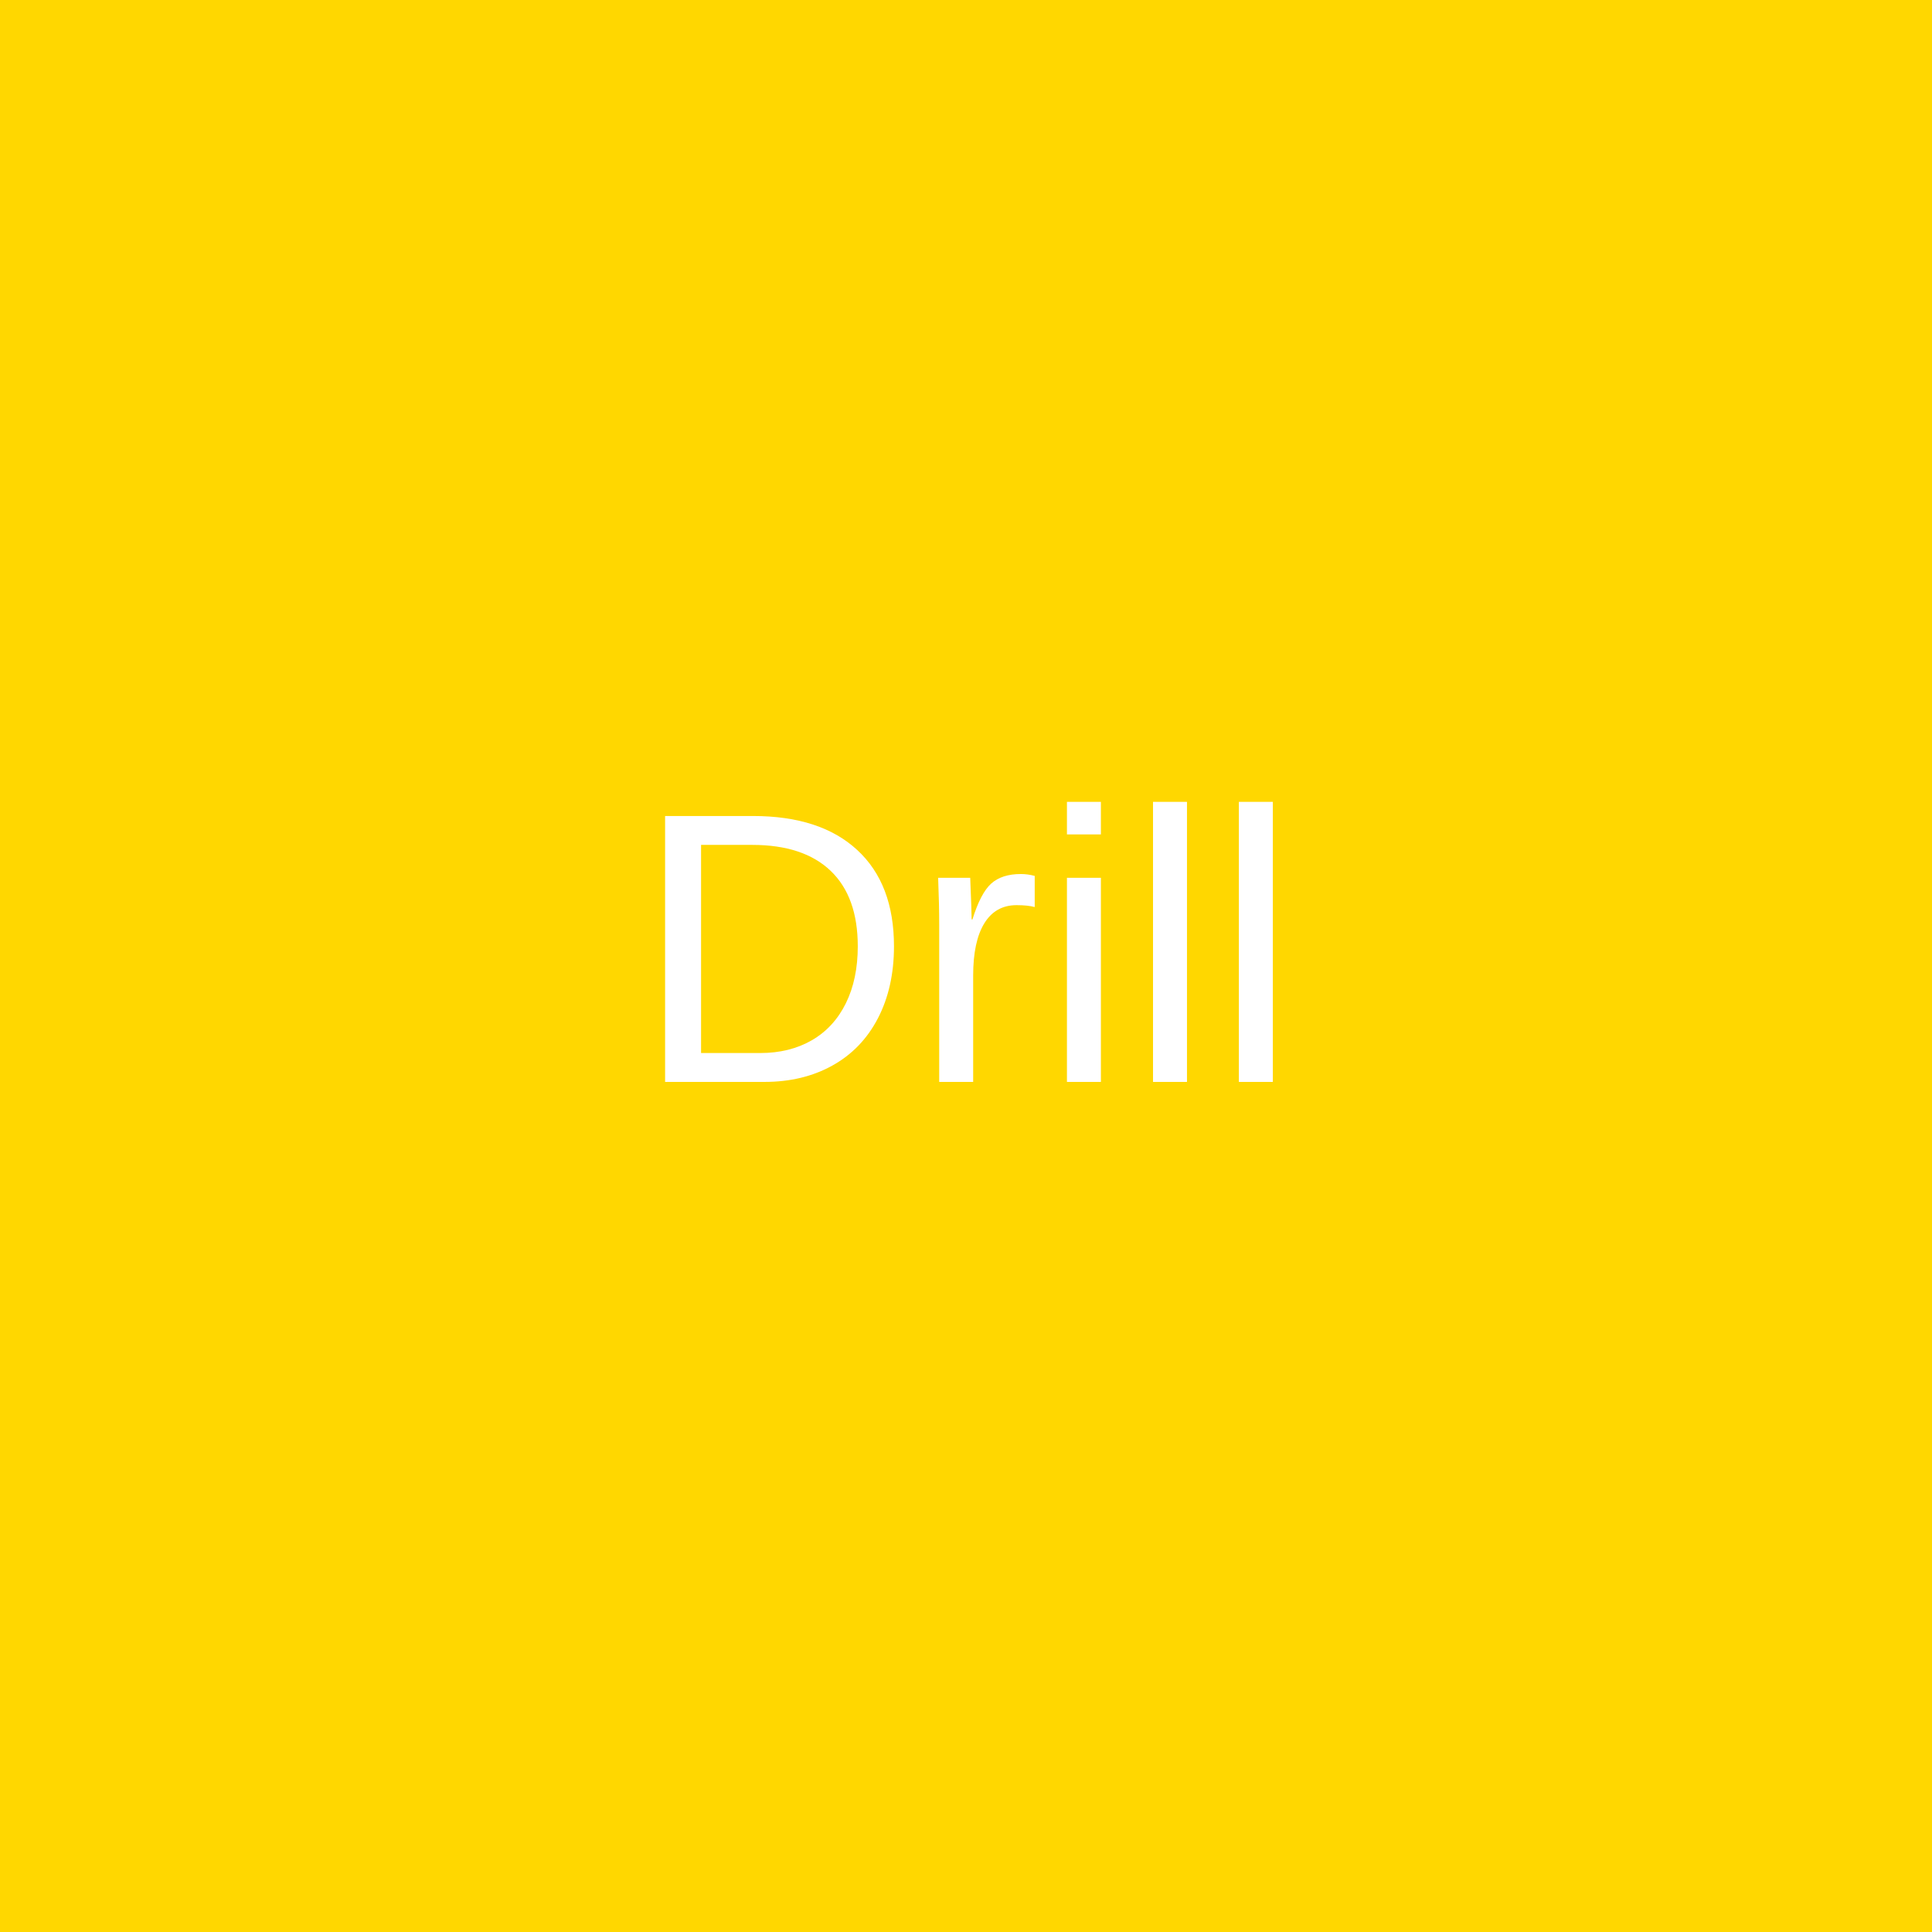
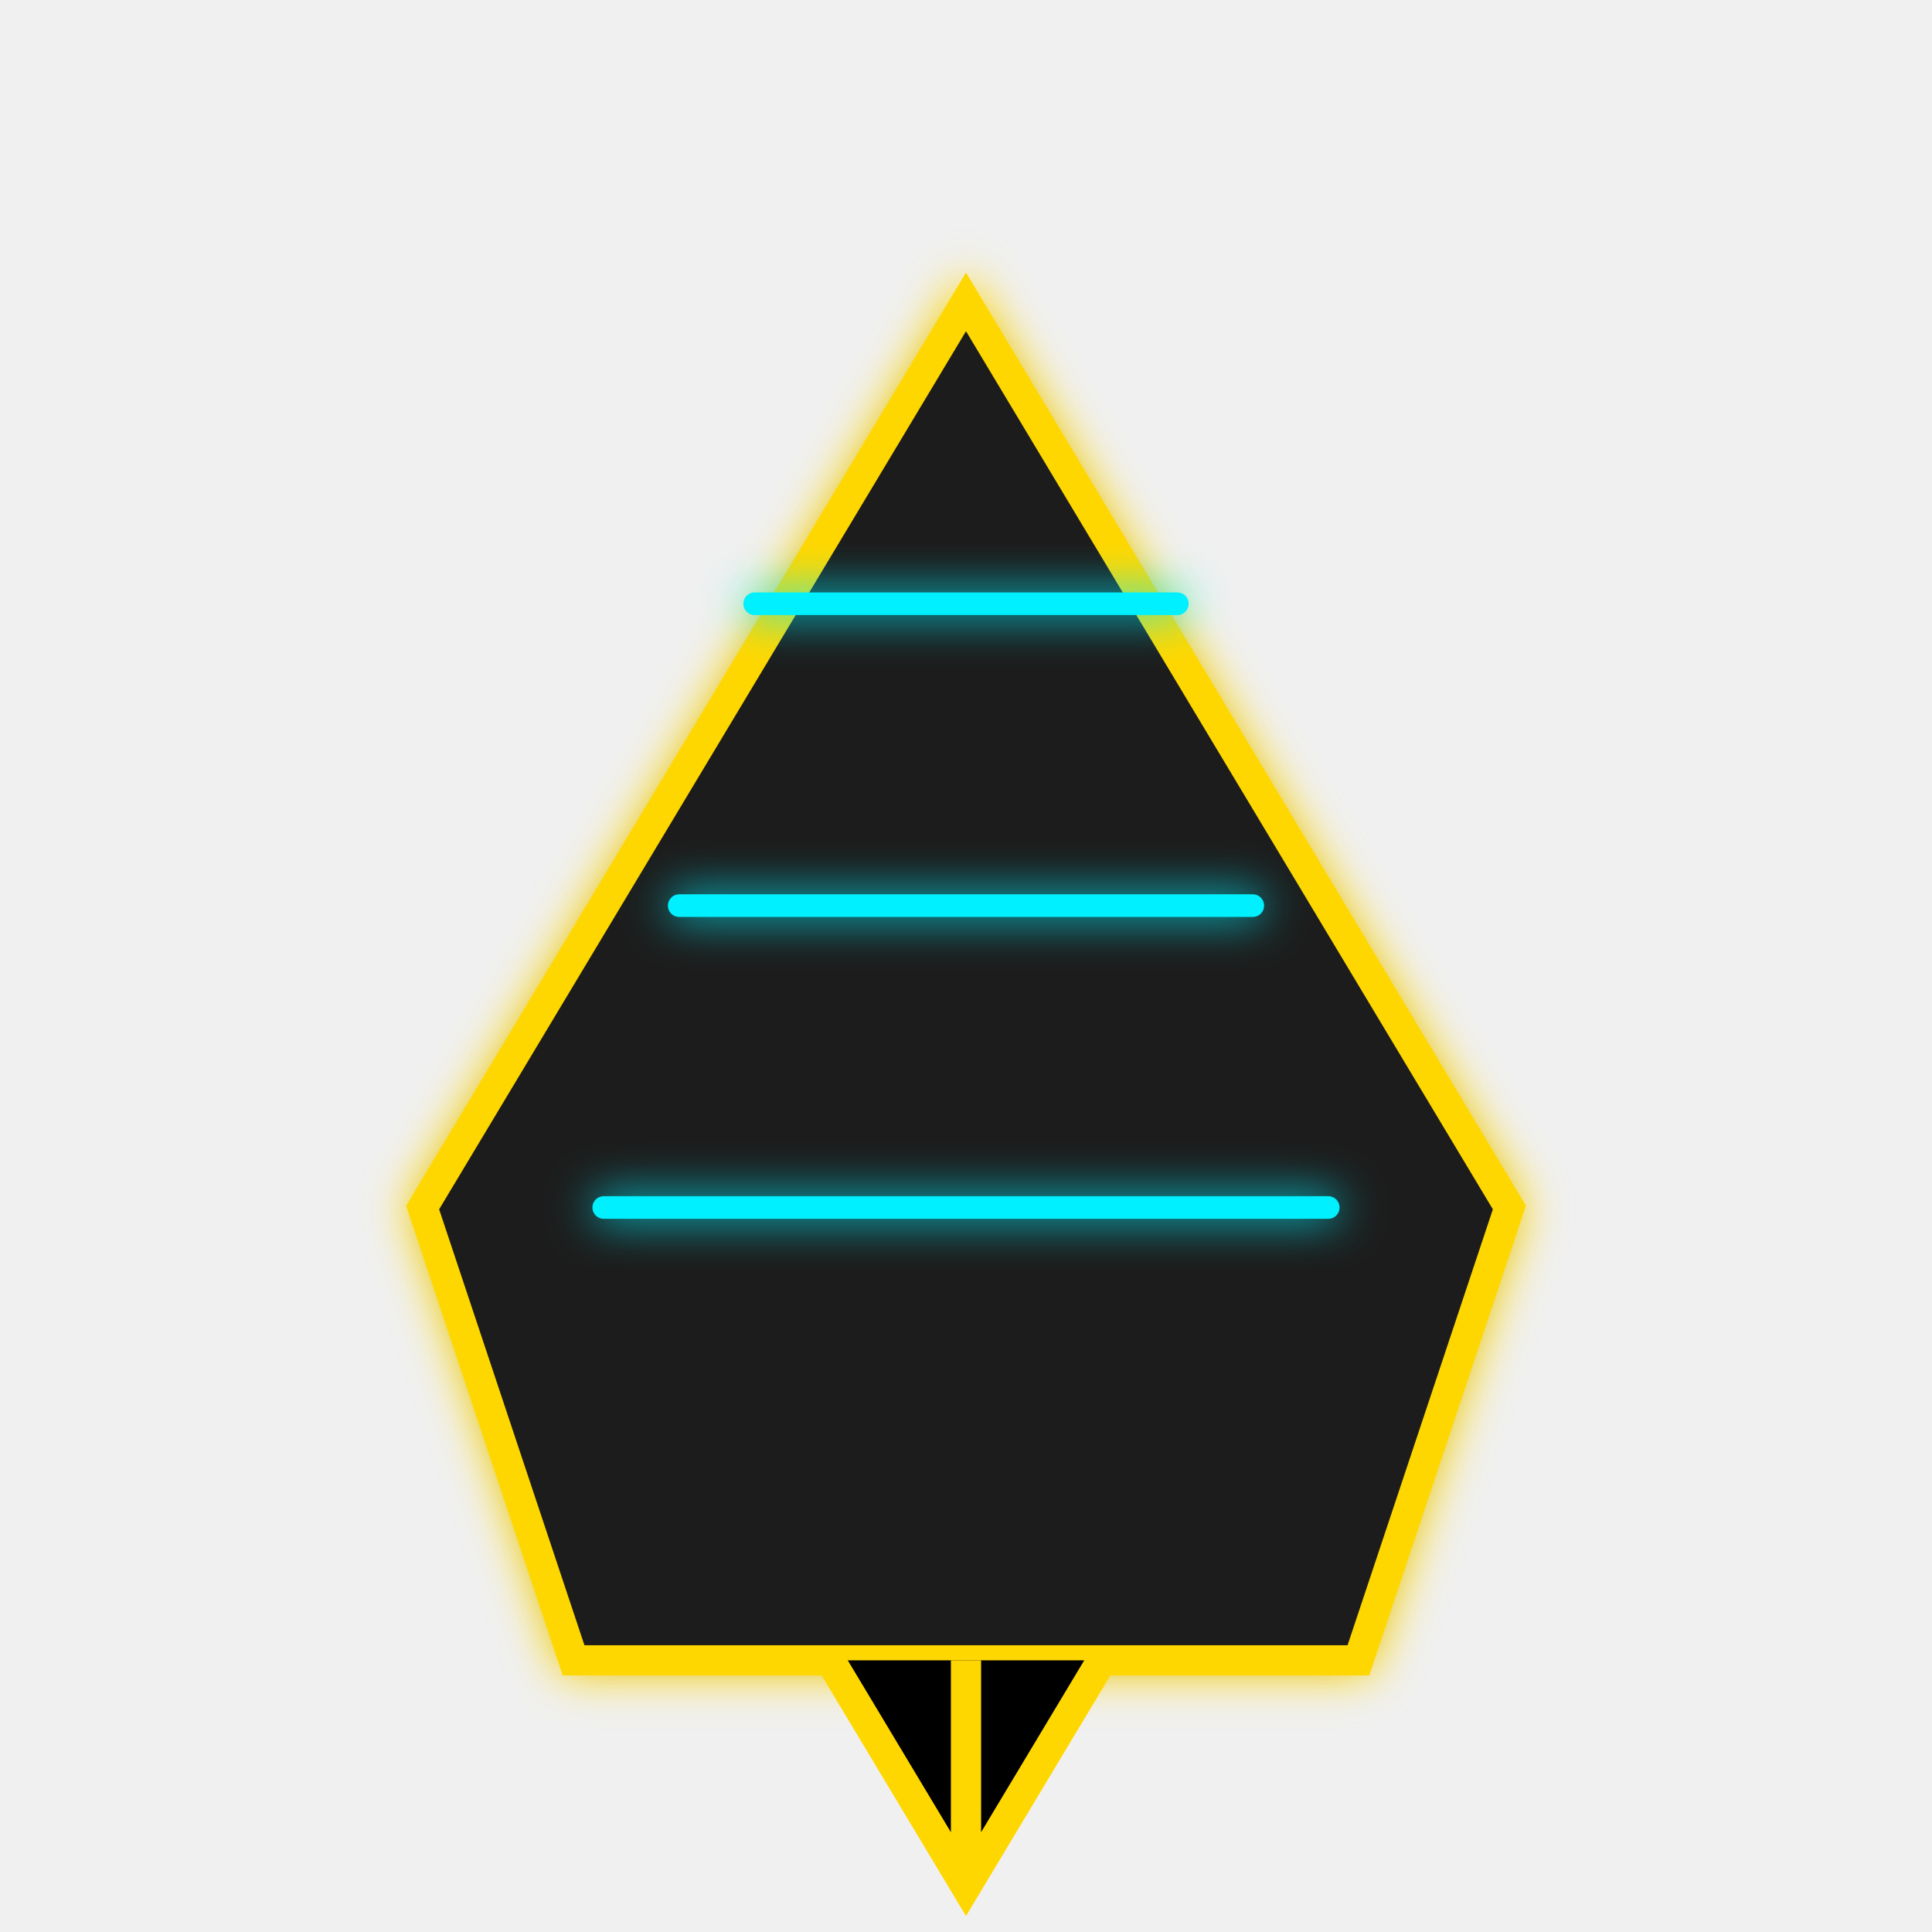
- <svg xmlns="http://www.w3.org/2000/svg" width="256" height="256">
-   <rect width="100%" height="100%" fill="#FFD700" />
-   <text x="50%" y="50%" font-family="Arial" font-size="51.2" fill="white" text-anchor="middle" dy=".3em">Drill</text>
+ <svg xmlns="http://www.w3.org/2000/svg" viewBox="0 0 256 256">
+   <defs>
+     <filter id="glow">
+       <feGaussianBlur stdDeviation="3" result="coloredBlur" />
+       <feMerge>
+         <feMergeNode in="coloredBlur" />
+         <feMergeNode in="SourceGraphic" />
+       </feMerge>
+     </filter>
+   </defs>
+   <path d="M128 40 L200 160 L180 220 L76 220 L56 160 Z" fill="#1a1a1a" stroke="#FFD700" stroke-width="4" filter="url(#glow)" />
+   <path d="M128 220 L128 250 M110 220 L128 250 L146 220" stroke="#FFD700" stroke-width="4" />
+   <path d="M100 80 L156 80 M90 120 L166 120 M80 160 L176 160" stroke="#00F0FF" stroke-width="3" stroke-linecap="round" filter="url(#glow)" />
</svg>
